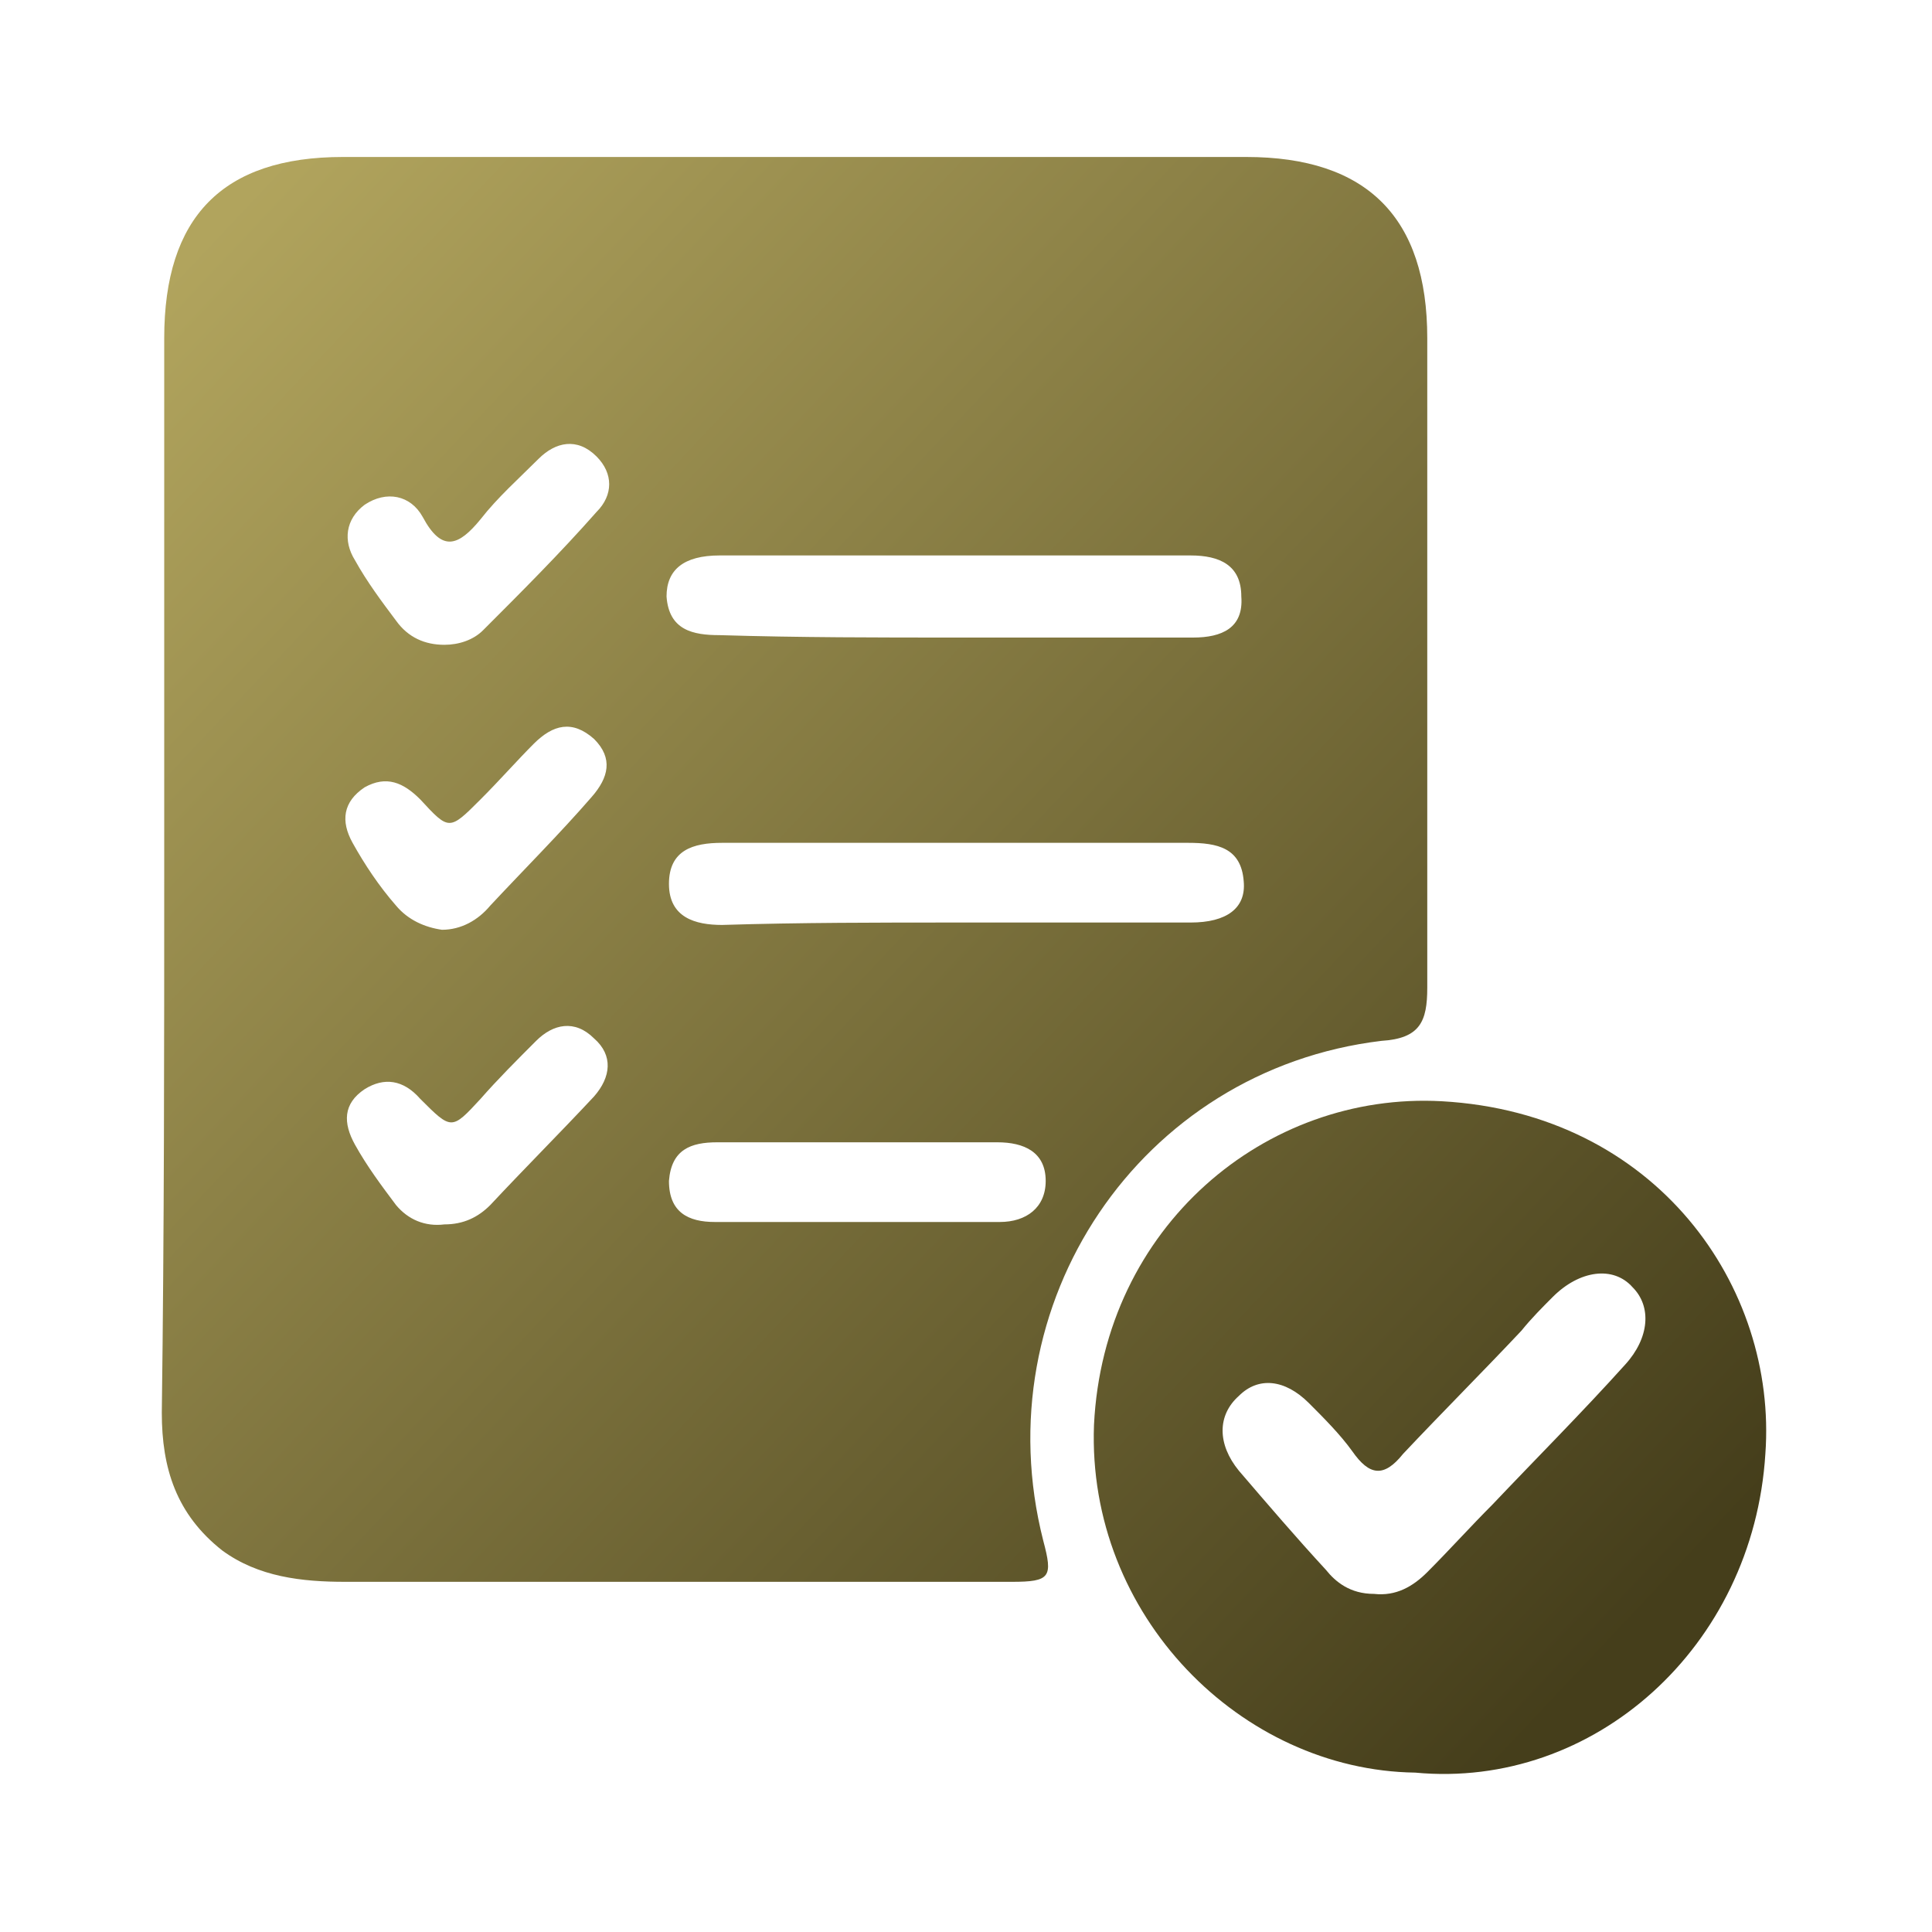
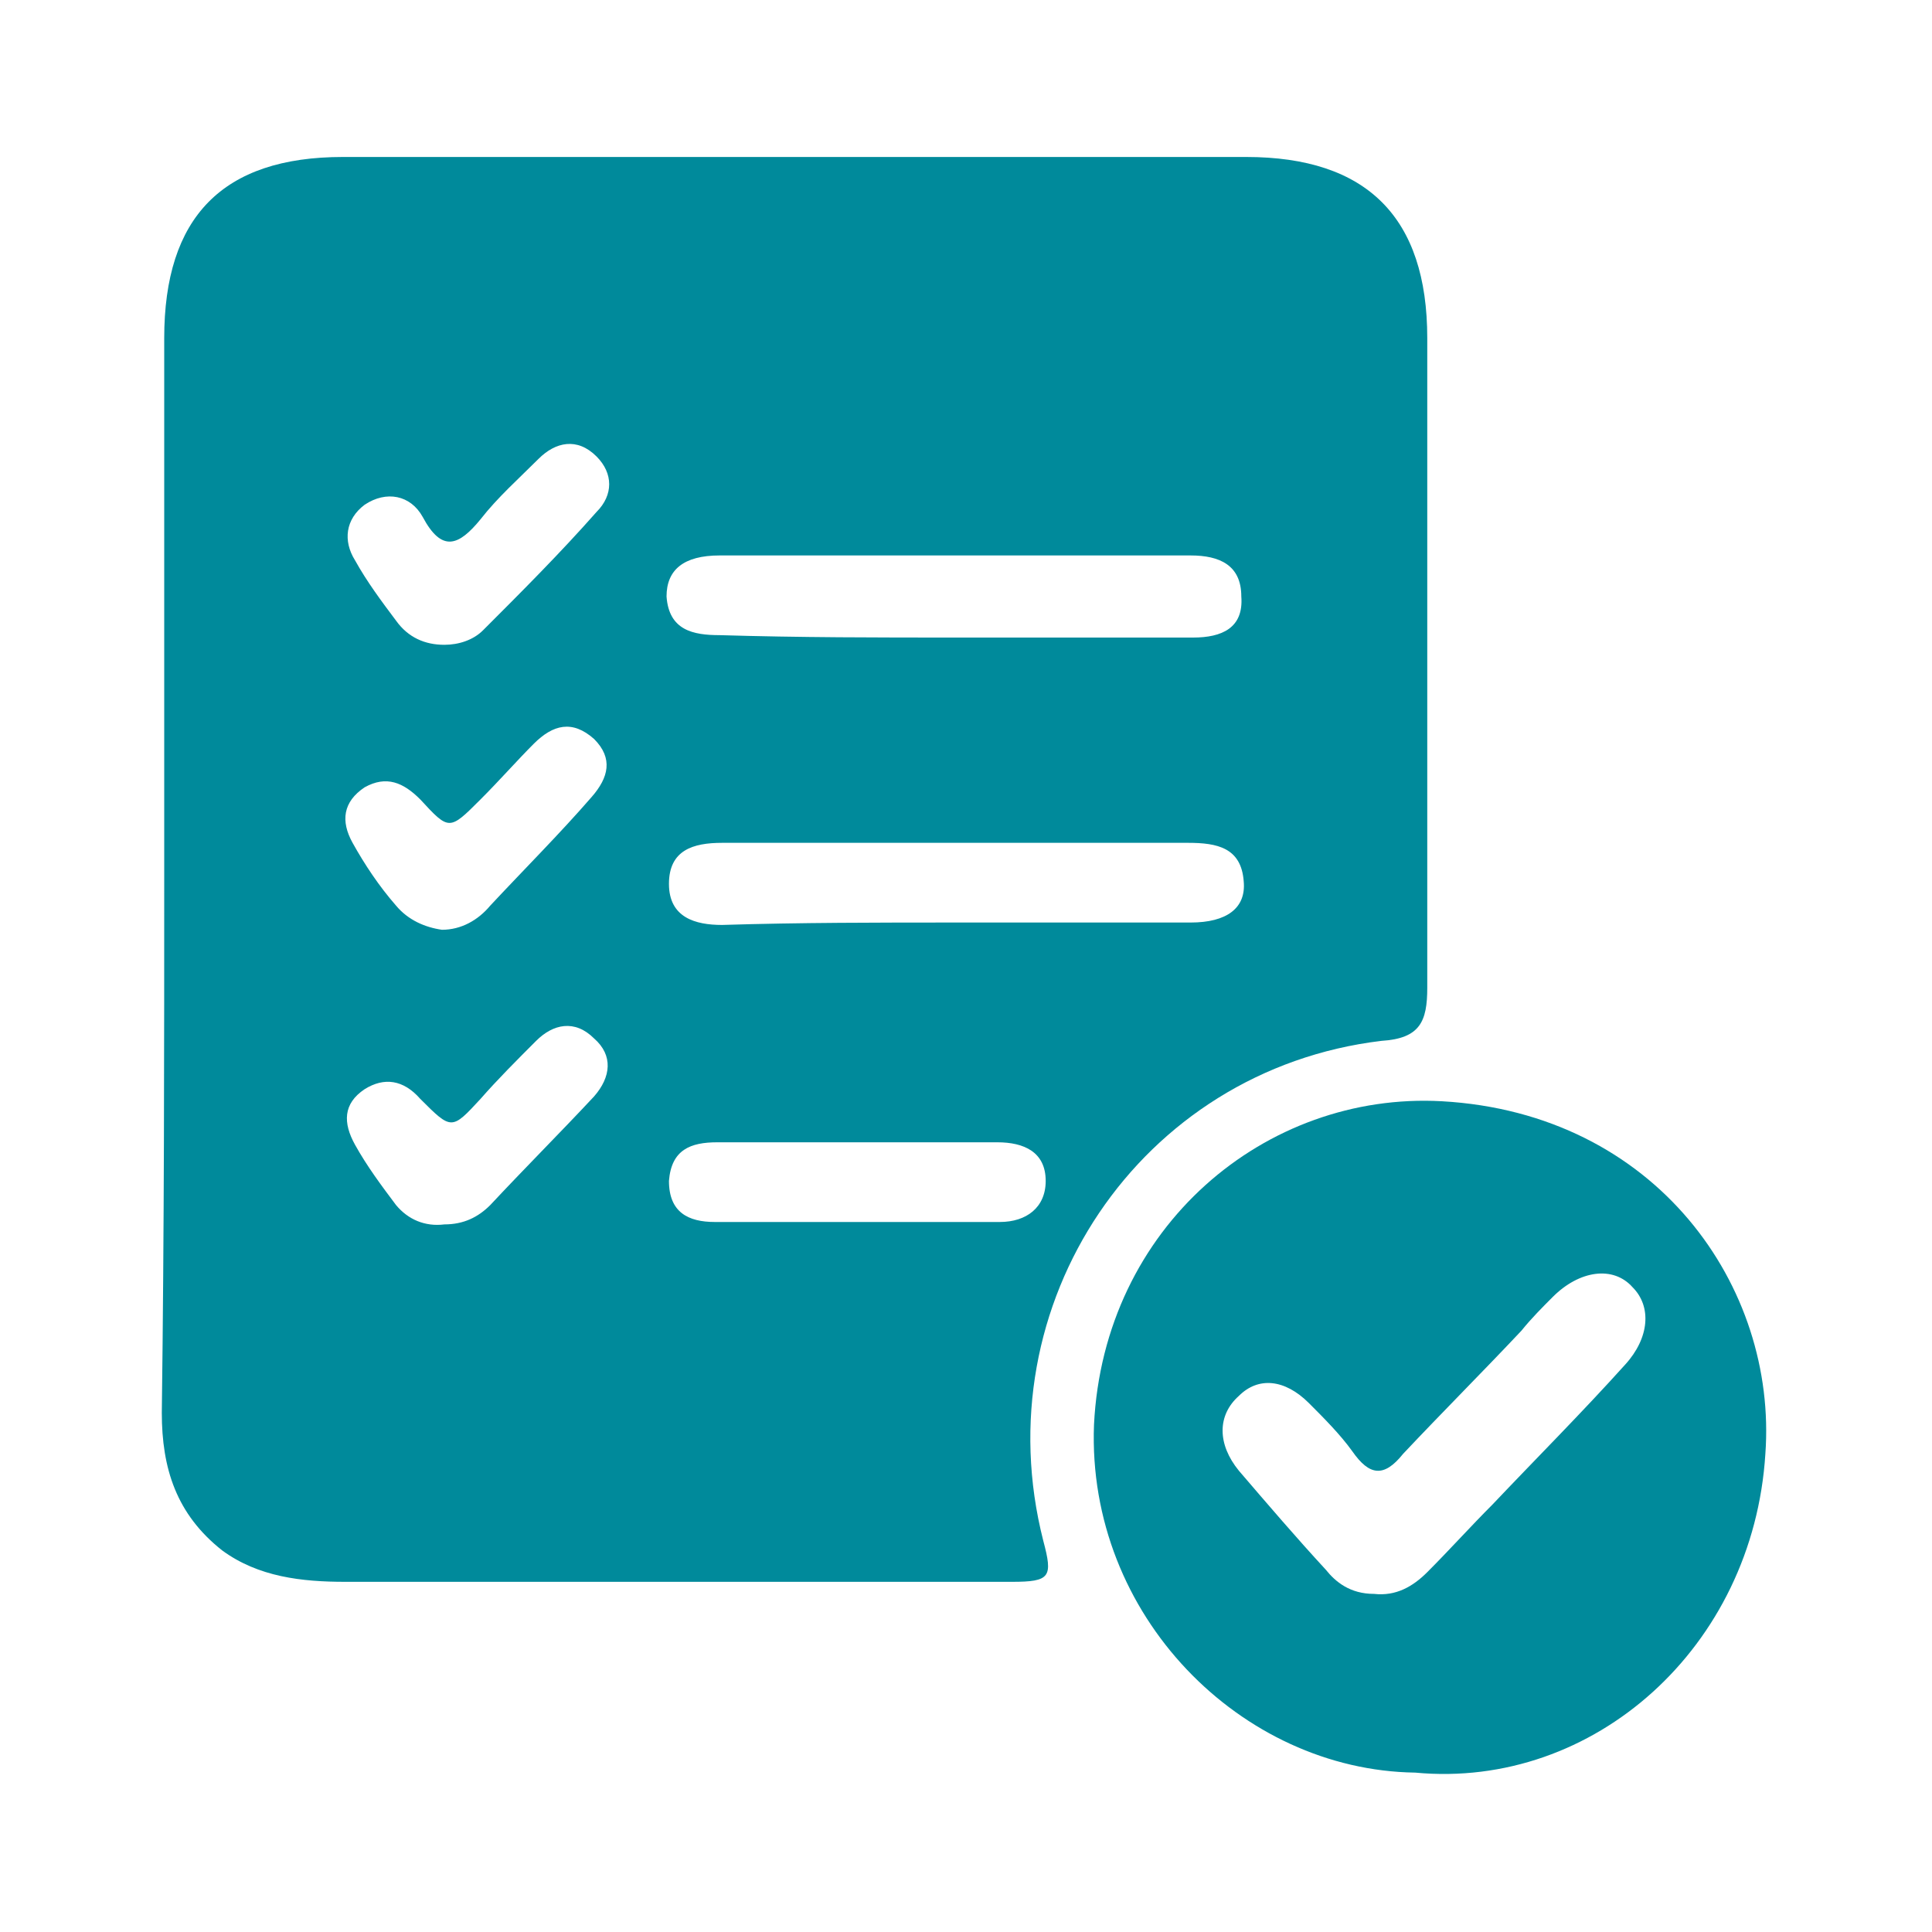
- <svg xmlns="http://www.w3.org/2000/svg" version="1.1" id="Layer_1" x="0px" y="0px" viewBox="0 0 80 80" style="enable-background:new 0 0 80 80;" xml:space="preserve">
-   <style type="text/css">
- 	.st0{fill:url(#SVGID_1_);}
- 	.st1{fill:url(#SVGID_00000158721527272527425390000017970187808198105530_);}
- 	.st2{fill:url(#SVGID_00000069375067639075246780000010095153519904409999_);}
- 	.st3{fill:url(#SVGID_00000064317778665518077880000001380091292125021606_);}
- 	.st4{fill:url(#SVGID_00000054242883009014303440000008412745924500398234_);}
- 	.st5{fill:url(#SVGID_00000091003892376422899720000016345794390544728453_);}
- 	.st6{fill:url(#SVGID_00000047051990433370785130000013923108571903414188_);}
- 	.st7{fill:url(#SVGID_00000142160520506041056370000007838855500840889775_);}
- 	.st8{fill:url(#SVGID_00000178913174260024529280000011137318287660189119_);}
- 	.st9{fill:url(#SVGID_00000171709004827423953870000014637418768282236836_);}
- 	.st10{fill:url(#SVGID_00000045589433581124632270000009653487447479896510_);}
- 	.st11{fill:url(#SVGID_00000163774394358417555750000013494216839150616459_);}
- 	.st12{fill:url(#SVGID_00000113349801738370276490000017669139829355431574_);}
- 	.st13{fill:url(#SVGID_00000053506165933355621200000012266515609211341451_);}
- </style>
-   <g id="eioNDV.tif">
-     <g>
-       <linearGradient id="SVGID_1_" gradientUnits="userSpaceOnUse" x1="6.953" y1="11.484" x2="66.984" y2="68.037">
-         <stop offset="0" style="stop-color:#B1A45D" />
-         <stop offset="1" style="stop-color:#453E1B" />
-       </linearGradient>
-       <path class="st0" d="M6.8,36c0-7.3,0-14.6,0-22c0-5,2.4-7.5,7.4-7.5c12.5,0,24.9,0,37.4,0c5,0,7.5,2.5,7.5,7.5c0,9,0,17.9,0,26.9    c0,1.4-0.3,2.1-1.9,2.2c-10,1.2-16.5,10.9-14,20.7c0.4,1.5,0.3,1.7-1.3,1.7c-9.2,0-18.4,0-27.6,0c-1.8,0-3.6-0.2-5.1-1.3    c-1.9-1.5-2.5-3.4-2.5-5.7C6.8,50.9,6.8,43.5,6.8,36z M39.6,26.4C39.6,26.4,39.6,26.4,39.6,26.4c3.3,0,6.5,0,9.8,0    c1.2,0,2.1-0.4,2-1.7c0-1.3-0.9-1.7-2.1-1.7c-6.5,0-13,0-19.5,0c-1.5,0-2.2,0.6-2.2,1.7c0.1,1.4,1.1,1.6,2.2,1.6    C33.1,26.4,36.4,26.4,39.6,26.4z M39.6,38.2c3.2,0,6.4,0,9.7,0c1.5,0,2.3-0.6,2.2-1.7c-0.1-1.4-1.1-1.6-2.3-1.6    c-6.4,0-12.9,0-19.3,0c-1.2,0-2.2,0.3-2.2,1.7c0,1.4,1.1,1.7,2.2,1.7C33.1,38.2,36.4,38.2,39.6,38.2z M35.6,47.3c-2,0-3.9,0-5.9,0    c-1.1,0-1.9,0.3-2,1.6c0,1.3,0.8,1.7,1.9,1.7c3.9,0,7.9,0,11.8,0c1.1,0,1.9-0.6,1.9-1.7c0-1.2-0.9-1.6-2-1.6    C39.4,47.3,37.5,47.3,35.6,47.3z M18.3,38.5c0.8,0,1.5-0.4,2-1c1.4-1.5,2.9-3,4.2-4.5c0.7-0.8,0.9-1.6,0.1-2.4    c-0.9-0.8-1.7-0.6-2.5,0.2c-0.7,0.7-1.4,1.5-2.2,2.3c-1.3,1.3-1.3,1.3-2.5,0c-0.7-0.7-1.4-1-2.3-0.5c-0.9,0.6-1,1.4-0.5,2.3    c0.5,0.9,1.1,1.8,1.8,2.6C16.9,38.1,17.6,38.4,18.3,38.5z M18.4,50.7c0.8,0,1.4-0.3,1.9-0.8c1.4-1.5,2.9-3,4.3-4.5    c0.7-0.8,0.8-1.7,0-2.4c-0.8-0.8-1.7-0.6-2.4,0.1c-0.8,0.8-1.6,1.6-2.3,2.4c-1.2,1.3-1.2,1.3-2.5,0c-0.7-0.8-1.5-0.9-2.3-0.4    c-0.9,0.6-0.9,1.4-0.4,2.3c0.5,0.9,1.1,1.7,1.7,2.5C16.9,50.5,17.6,50.8,18.4,50.7z M18.4,26.7c0.6,0,1.2-0.2,1.6-0.6    c1.6-1.6,3.2-3.2,4.7-4.9c0.7-0.7,0.7-1.6,0-2.3c-0.8-0.8-1.7-0.6-2.4,0.1c-0.8,0.8-1.7,1.6-2.4,2.5c-0.9,1.1-1.6,1.4-2.4-0.1    c-0.5-0.9-1.5-1.1-2.4-0.5c-0.8,0.6-0.9,1.5-0.4,2.3c0.5,0.9,1.1,1.7,1.7,2.5C16.9,26.4,17.6,26.7,18.4,26.7z" />
-       <linearGradient id="SVGID_00000075164539545848449290000017930151862469212325_" gradientUnits="userSpaceOnUse" x1="7.599" y1="10.798" x2="67.629" y2="67.352">
-         <stop offset="0" style="stop-color:#B1A45D" />
-         <stop offset="1" style="stop-color:#453E1B" />
-       </linearGradient>
-       <path style="fill:url(#SVGID_00000075164539545848449290000017930151862469212325_);" d="M58.6,73.4C51.4,73.3,45,66.9,45.3,59    c0.4-8.2,7.1-13.8,14.4-13.4c8.9,0.5,13.9,7.7,13.4,14.6C72.6,68.2,66,74.1,58.6,73.4z M56.9,66c0.9,0.1,1.6-0.3,2.2-0.9    c0.9-0.9,1.8-1.9,2.7-2.8c1.8-1.9,3.7-3.8,5.5-5.8c1-1.1,1.1-2.4,0.3-3.2c-0.8-0.9-2.2-0.7-3.3,0.4c-0.4,0.4-0.9,0.9-1.3,1.4    c-1.6,1.7-3.3,3.4-4.9,5.1c-0.8,1-1.4,0.9-2.1-0.1c-0.5-0.7-1.2-1.4-1.8-2c-1-1-2.1-1.1-2.9-0.3c-0.9,0.8-0.9,2,0,3.1    c1.2,1.4,2.4,2.8,3.6,4.1C55.3,65.5,55.9,66,56.9,66z" />
-     </g>
-   </g>
+ <svg xmlns="http://www.w3.org/2000/svg" width="80" height="80" viewBox="0 0 80 80" fill="none">
+   <path d="M6.8 36C6.8 28.7 6.8 21.4 6.8 14C6.8 9 9.2 6.5 14.2 6.5C26.7 6.5 39.1 6.5 51.6 6.5C56.6 6.5 59.1 9 59.1 14C59.1 23 59.1 31.9 59.1 40.9C59.1 42.3 58.8 43 57.2 43.1C47.2 44.3 40.7 54 43.2 63.8C43.6 65.3 43.5 65.5 41.9 65.5C32.7 65.5 23.5 65.5 14.3 65.5C12.5 65.5 10.7 65.3 9.2 64.2C7.3 62.7 6.7 60.8 6.7 58.5C6.8 50.9 6.8 43.5 6.8 36ZM39.6 26.4C42.9 26.4 46.1 26.4 49.4 26.4C50.6 26.4 51.5 26 51.4 24.7C51.4 23.4 50.5 23 49.3 23C42.8 23 36.3 23 29.8 23C28.3 23 27.6 23.6 27.6 24.7C27.7 26.1 28.7 26.3 29.8 26.3C33.1 26.4 36.4 26.4 39.6 26.4ZM39.6 38.2C42.8 38.2 46 38.2 49.3 38.2C50.8 38.2 51.6 37.6 51.5 36.5C51.4 35.1 50.4 34.9 49.2 34.9C42.8 34.9 36.3 34.9 29.9 34.9C28.7 34.9 27.7 35.2 27.7 36.6C27.7 38 28.8 38.3 29.9 38.3C33.1 38.2 36.4 38.2 39.6 38.2ZM35.6 47.3C33.6 47.3 31.7 47.3 29.7 47.3C28.6 47.3 27.8 47.6 27.7 48.9C27.7 50.2 28.5 50.6 29.6 50.6C33.5 50.6 37.5 50.6 41.4 50.6C42.5 50.6 43.3 50 43.3 48.9C43.3 47.7 42.4 47.3 41.3 47.3C39.4 47.3 37.5 47.3 35.6 47.3ZM18.3 38.5C19.1 38.5 19.8 38.1 20.3 37.5C21.7 36 23.2 34.5 24.5 33C25.2 32.2 25.4 31.4 24.6 30.6C23.7 29.8 22.9 30 22.1 30.8C21.4 31.5 20.7 32.3 19.9 33.1C18.6 34.4 18.6 34.4 17.4 33.1C16.7 32.4 16 32.1 15.1 32.6C14.2 33.2 14.1 34 14.6 34.9C15.1 35.8 15.7 36.7 16.4 37.5C16.9 38.1 17.6 38.4 18.3 38.5ZM18.4 50.7C19.2 50.7 19.8 50.4 20.3 49.9C21.7 48.4 23.2 46.9 24.6 45.4C25.3 44.6 25.4 43.7 24.6 43C23.8 42.2 22.9 42.4 22.2 43.1C21.4 43.9 20.6 44.7 19.9 45.5C18.7 46.8 18.7 46.8 17.4 45.5C16.7 44.7 15.9 44.6 15.1 45.1C14.2 45.7 14.2 46.5 14.7 47.4C15.2 48.3 15.8 49.1 16.4 49.9C16.9 50.5 17.6 50.8 18.4 50.7ZM18.4 26.7C19 26.7 19.6 26.5 20 26.1C21.6 24.5 23.2 22.9 24.7 21.2C25.4 20.5 25.4 19.6 24.7 18.9C23.9 18.1 23 18.3 22.3 19C21.5 19.8 20.6 20.6 19.9 21.5C19 22.6 18.3 22.9 17.5 21.4C17 20.5 16 20.3 15.1 20.9C14.3 21.5 14.2 22.4 14.7 23.2C15.2 24.1 15.8 24.9 16.4 25.7C16.9 26.4 17.6 26.7 18.4 26.7Z" fill="#008A9B" />
+   <path d="M58.6 73.4C51.4 73.3 45 66.9 45.3 59C45.7 50.8 52.4 45.2 59.7 45.6C68.6 46.1 73.6 53.3 73.1 60.2C72.6 68.2 66 74.1 58.6 73.4ZM56.9 66C57.8 66.1 58.5 65.7 59.1 65.1C60 64.2 60.9 63.2 61.8 62.3C63.6 60.4 65.5 58.5 67.3 56.5C68.3 55.4 68.4 54.1 67.6 53.3C66.8 52.4 65.4 52.6 64.3 53.7C63.9 54.1 63.4 54.6 63 55.1C61.4 56.8 59.7 58.5 58.1 60.2C57.3 61.2 56.7 61.1 56 60.1C55.5 59.4 54.8 58.7 54.2 58.1C53.2 57.1 52.1 57 51.3 57.8C50.4 58.6 50.4 59.8 51.3 60.9C52.5 62.3 53.7 63.7 54.9 65C55.3 65.5 55.9 66 56.9 66Z" fill="#008A9B" />
</svg>
